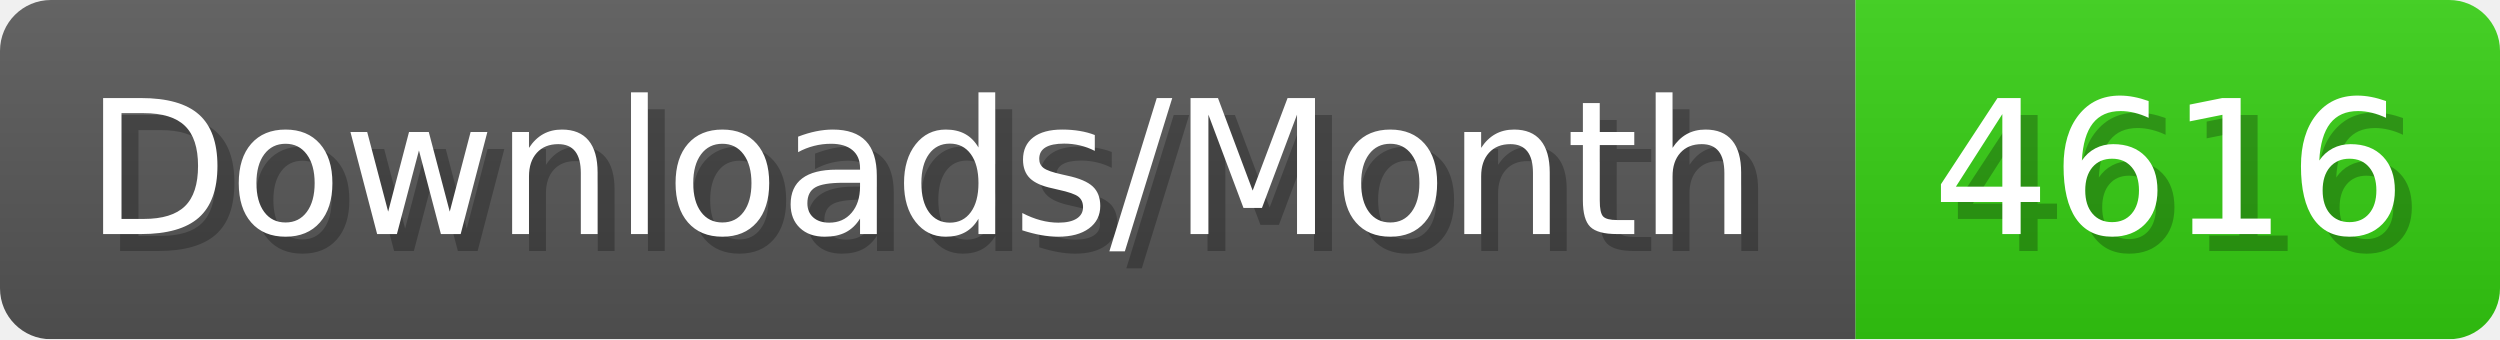
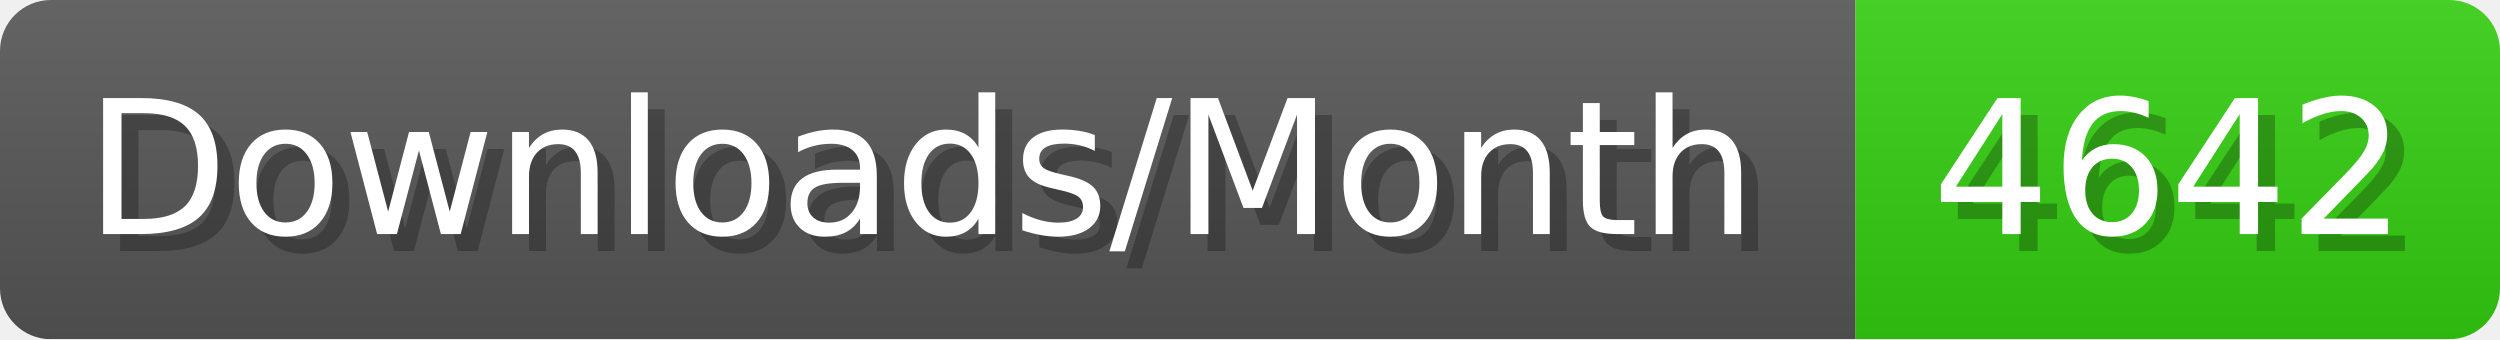
- <svg xmlns="http://www.w3.org/2000/svg" width="147.4" height="20" viewBox="0 0 1474 200" role="img" aria-label="Downloads/Month: 4616">
+ <svg xmlns="http://www.w3.org/2000/svg" width="147.4" height="20" viewBox="0 0 1474 200" role="img" aria-label="Downloads/Month: 4642">
  <linearGradient id="YlXUI" x2="0" y2="100%">
    <stop offset="0" stop-opacity=".1" stop-color="#EEE" />
    <stop offset="1" stop-opacity=".1" />
  </linearGradient>
  <mask id="JHhop">
    <rect width="1474" height="200" rx="30" fill="#FFF" />
  </mask>
  <g mask="url(#JHhop)">
    <rect width="1094" height="200" fill="#555" />
    <rect width="380" height="200" fill="#3C1" x="1094" />
    <rect width="1474" height="200" fill="url(#YlXUI)" />
  </g>
  <g aria-hidden="true" fill="#fff" text-anchor="start" font-family="Verdana,DejaVu Sans,sans-serif" font-size="110">
    <text x="60" y="148" textLength="994" fill="#000" opacity="0.25">Downloads/Month</text>
    <text x="50" y="138" textLength="994">Downloads/Month</text>
-     <text x="1149" y="148" textLength="280" fill="#000" opacity="0.25">4616</text>
-     <text x="1139" y="138" textLength="280">4616</text>
+     <text x="1149" y="148" textLength="280" fill="#000" opacity="0.25">4642</text>
+     <text x="1139" y="138" textLength="280">4642</text>
  </g>
</svg>
